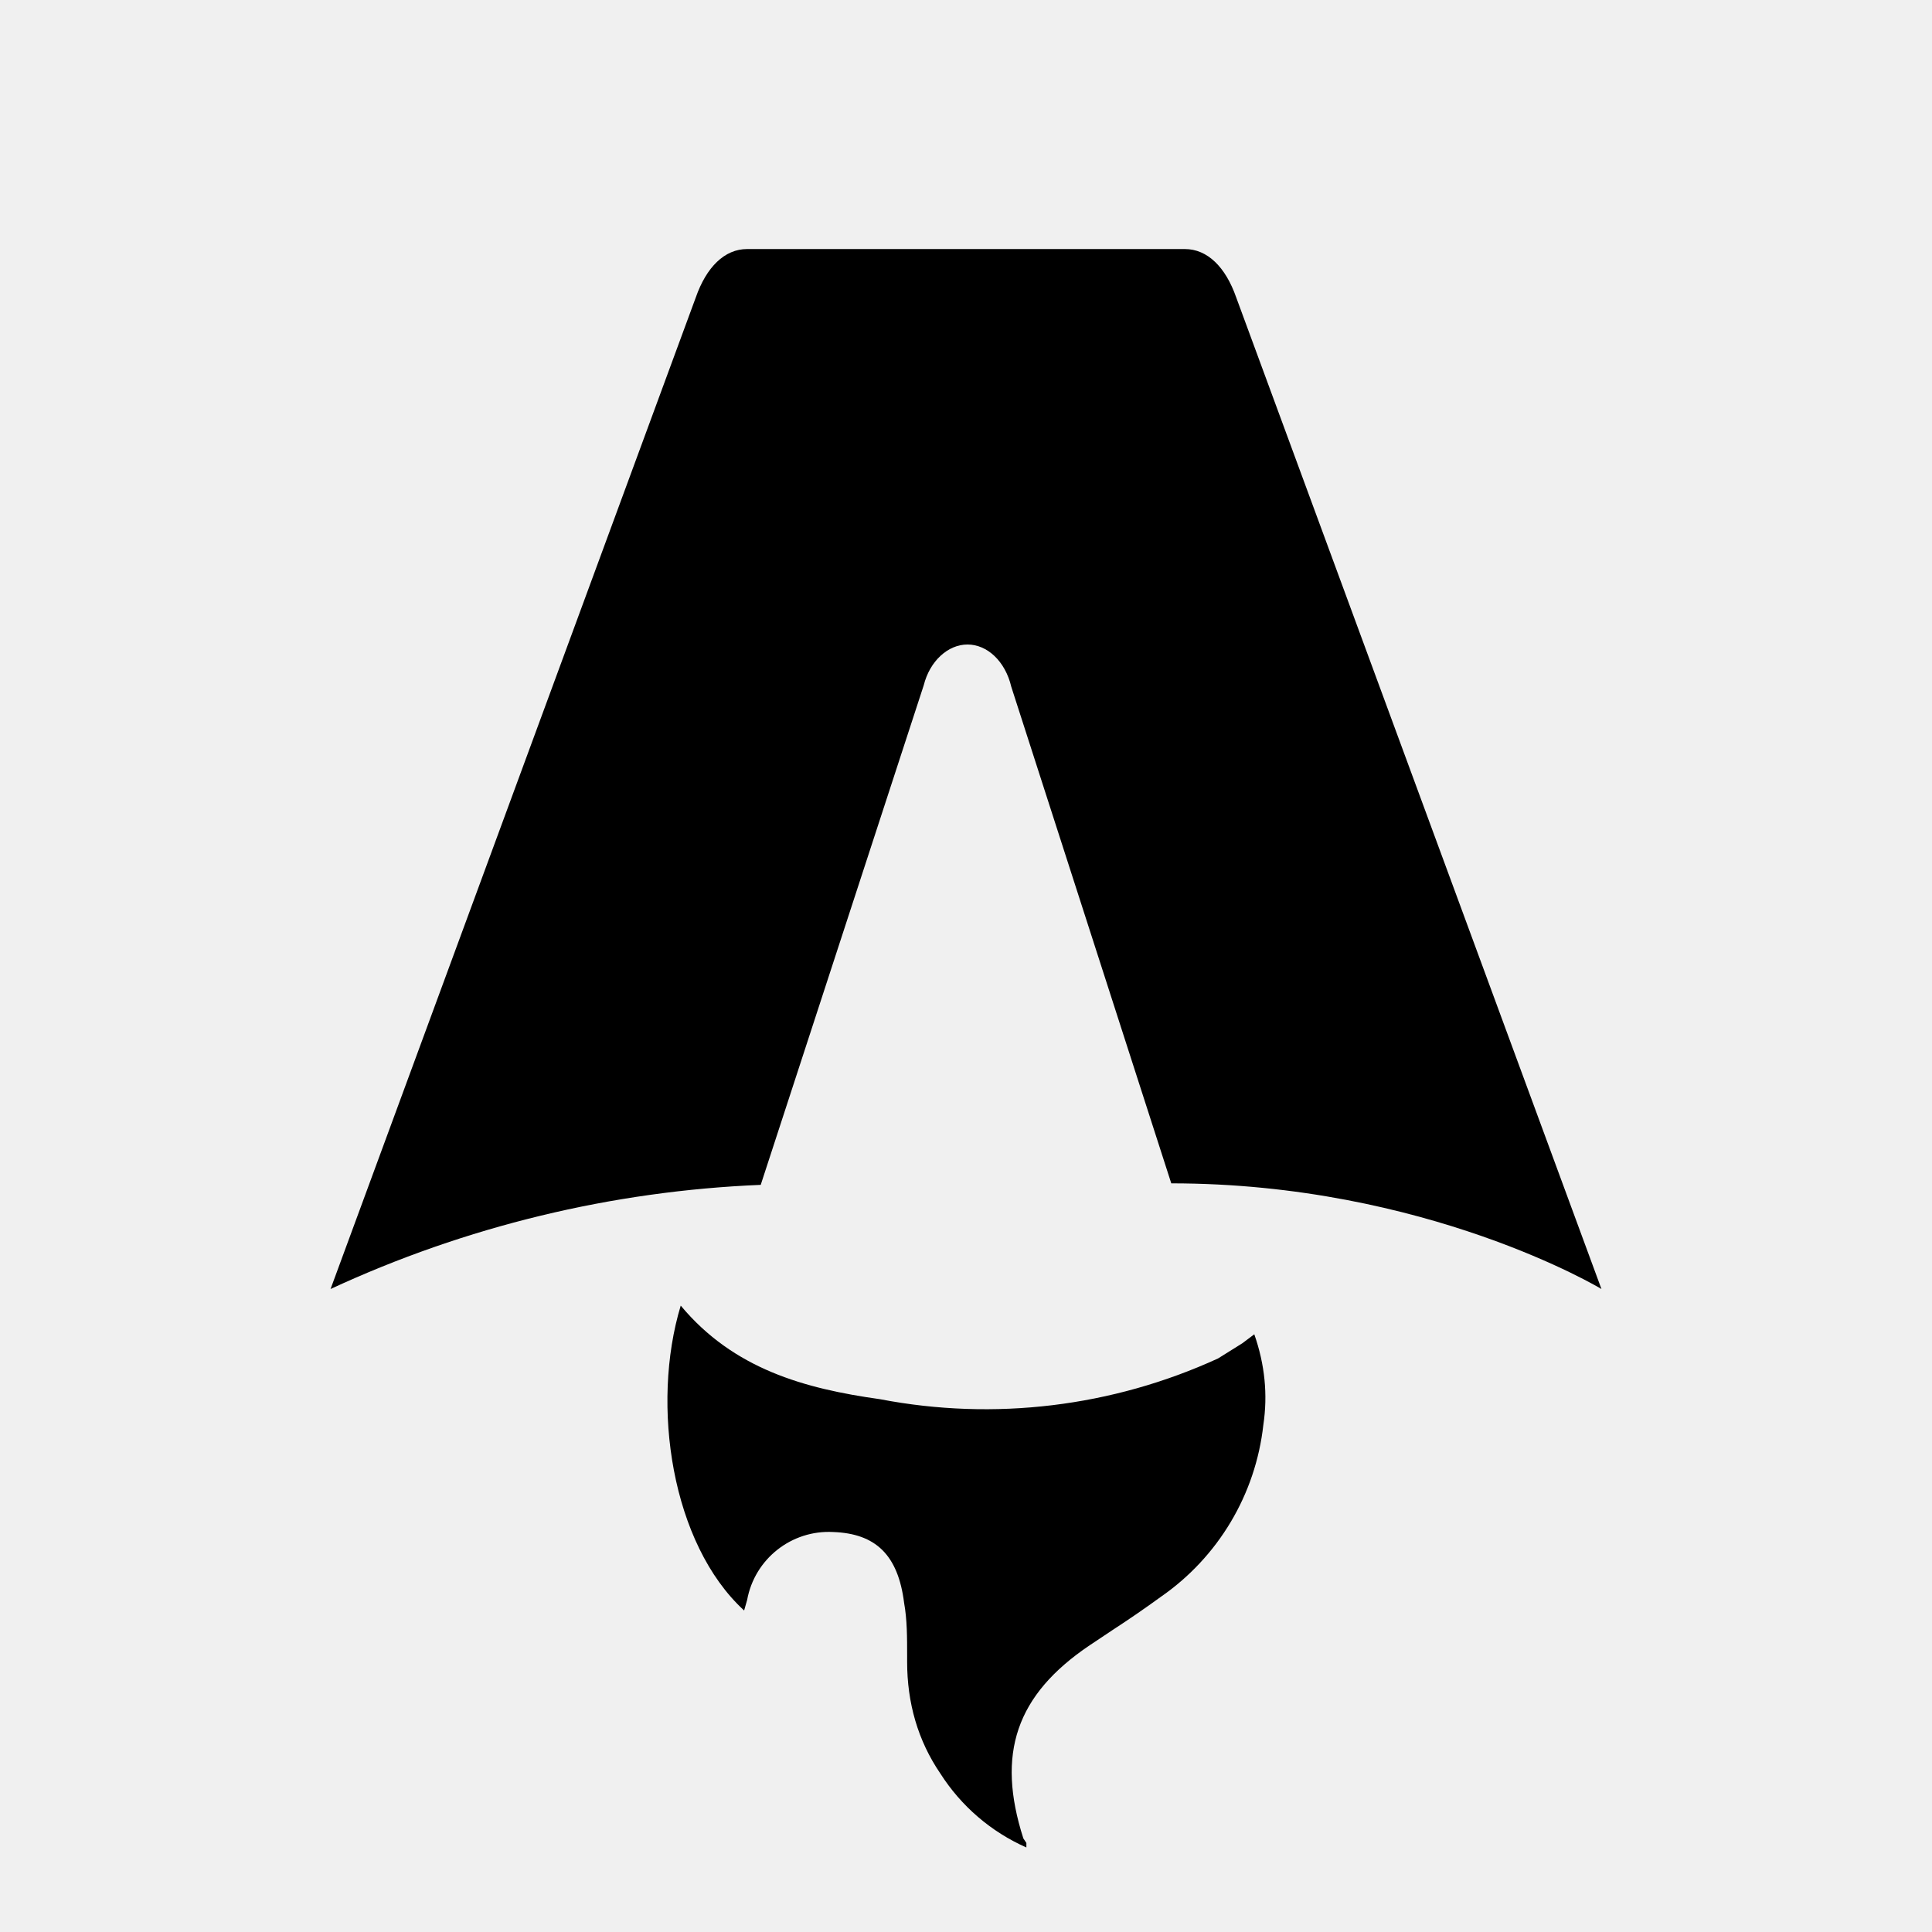
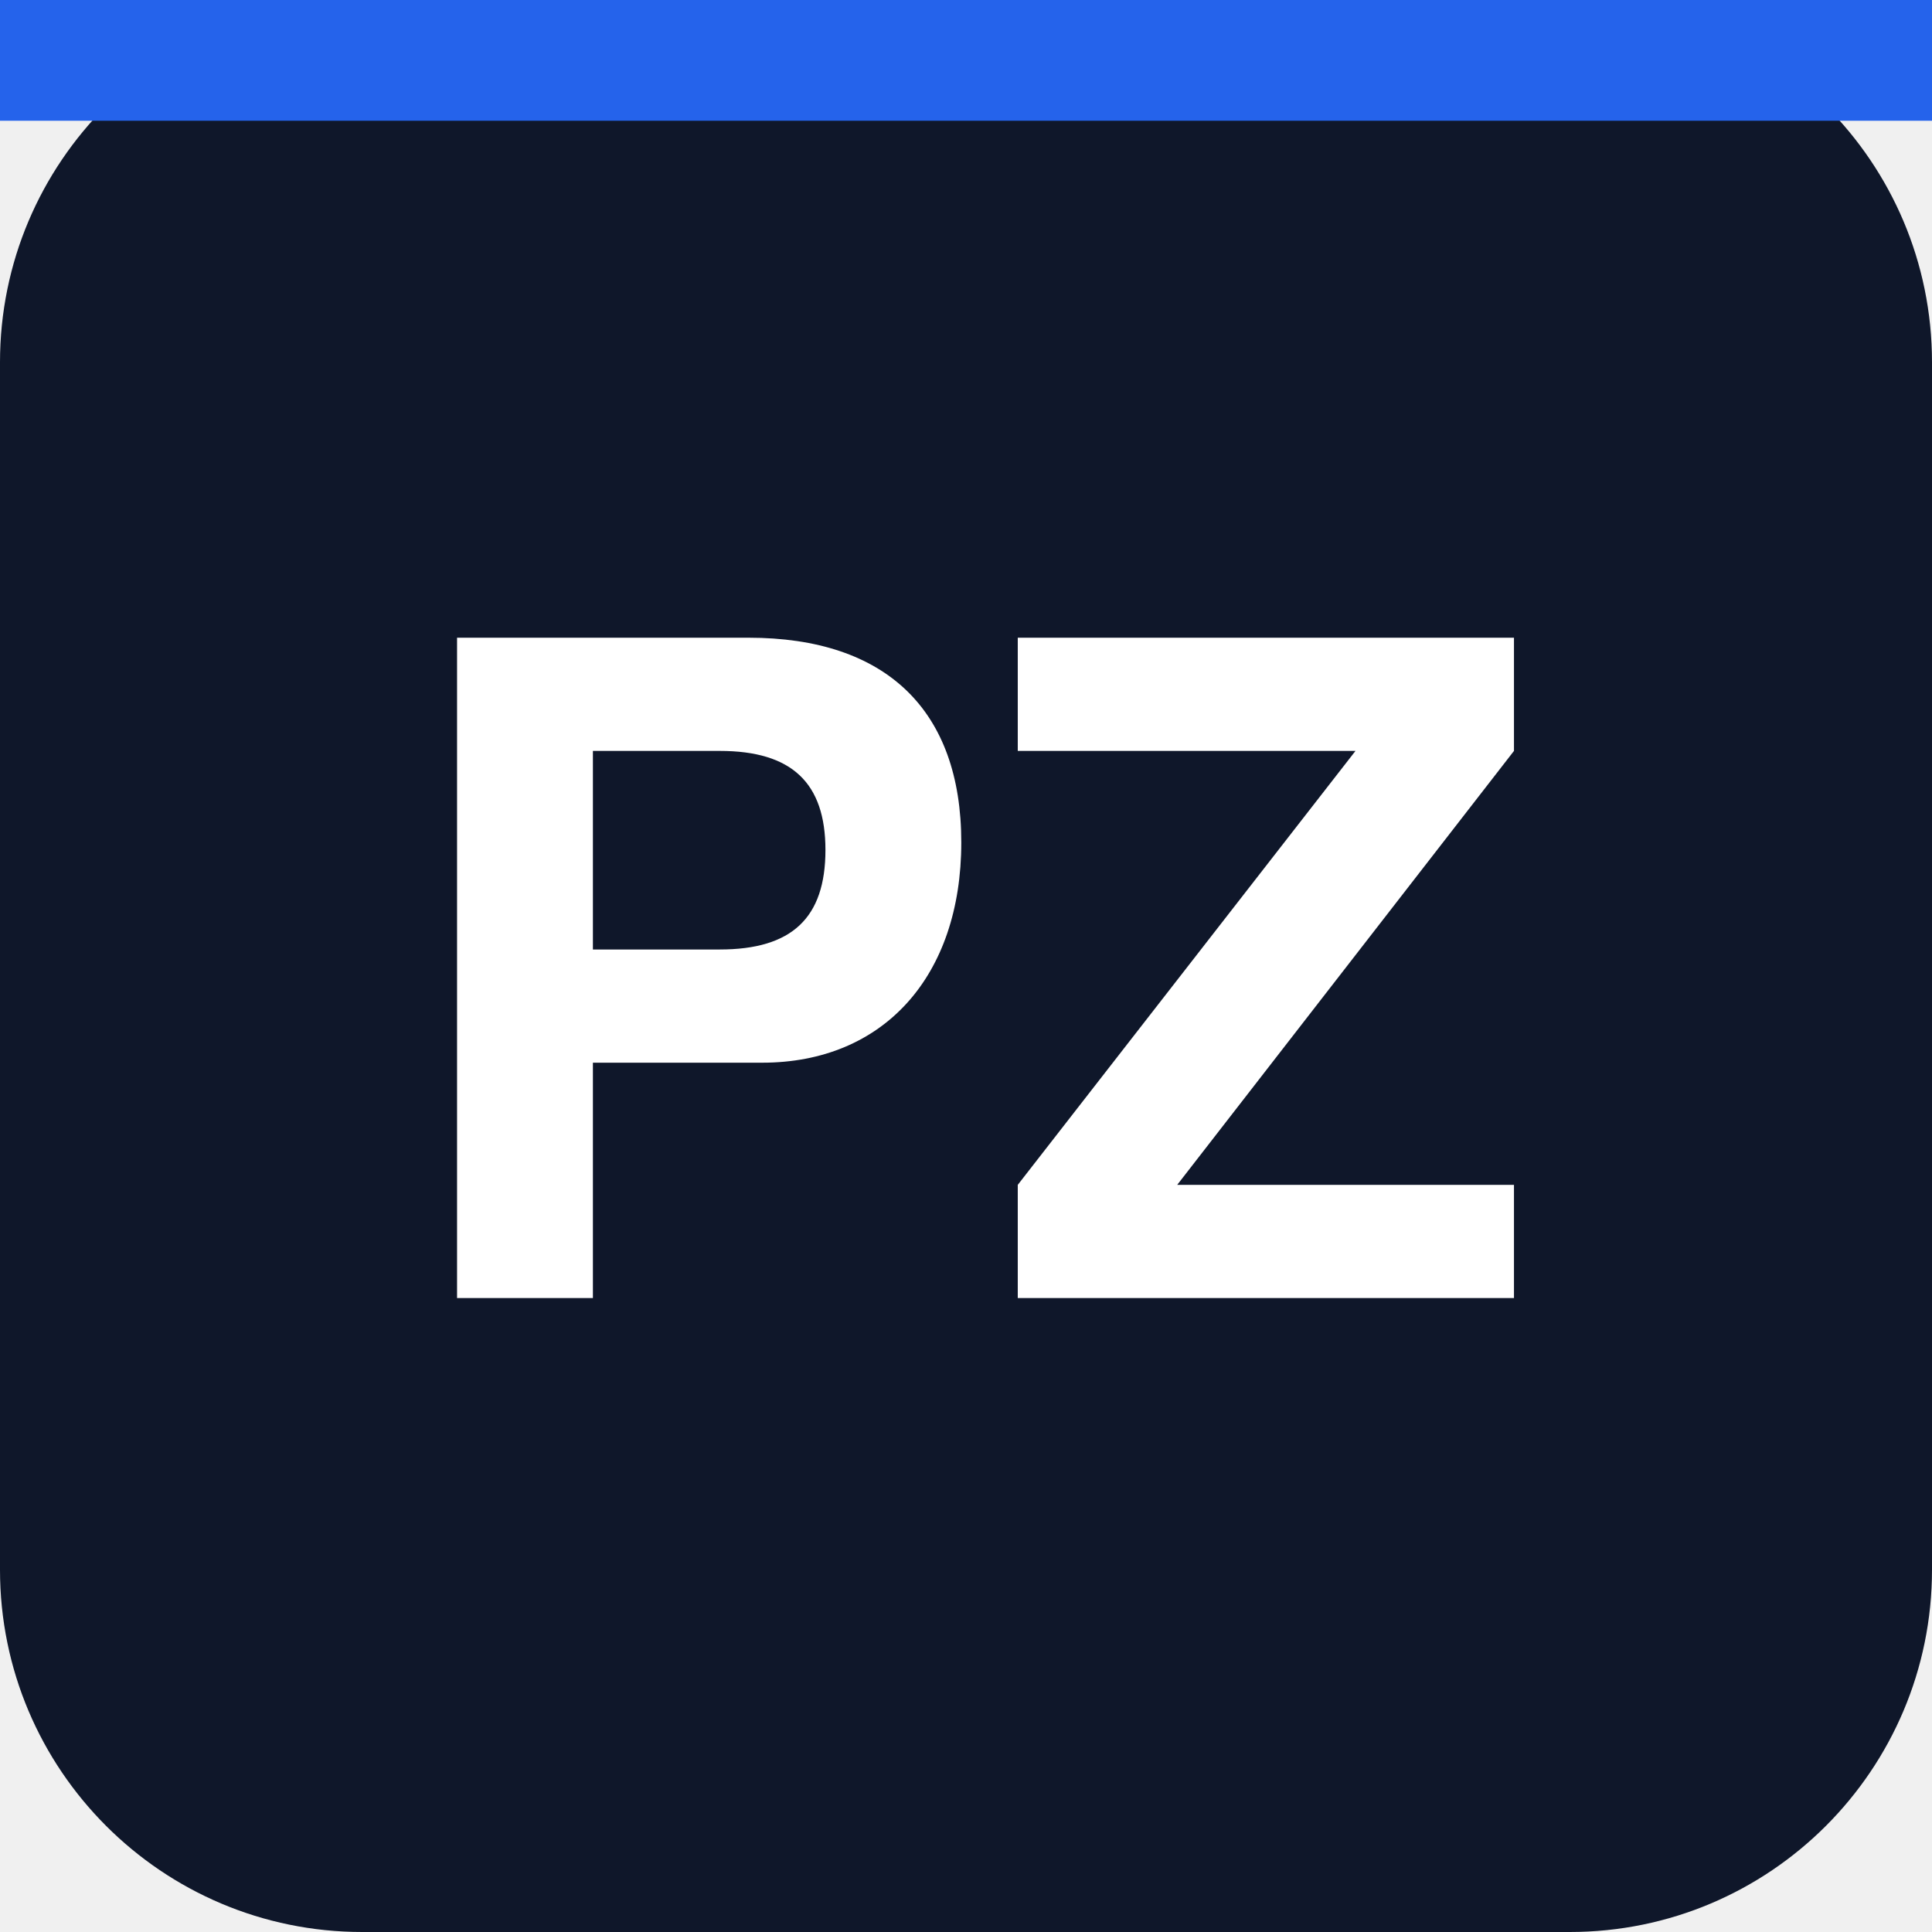
- <svg xmlns="http://www.w3.org/2000/svg" fill="none" viewBox="0 0 128 128">
-   <path d="M50.4 78.5a75.1 75.1 0 0 0-28.5 6.9l24.2-65.7c.7-2 1.9-3.2 3.4-3.2h29c1.5 0 2.7 1.2 3.4 3.2l24.2 65.7s-11.6-7-28.5-7L67 45.5c-.4-1.7-1.6-2.8-2.9-2.8-1.3 0-2.5 1.1-2.9 2.7L50.4 78.5Zm-1.1 28.2Zm-4.2-20.2c-2 6.6-.6 15.8 4.2 20.2a17.5 17.5 0 0 1 .2-.7 5.5 5.5 0 0 1 5.7-4.5c2.8.1 4.3 1.5 4.7 4.7.2 1.1.2 2.3.2 3.5v.4c0 2.7.7 5.2 2.2 7.4a13 13 0 0 0 5.7 4.9v-.3l-.2-.3c-1.8-5.6-.5-9.5 4.4-12.8l1.5-1a73 73 0 0 0 3.2-2.2 16 16 0 0 0 6.8-11.4c.3-2 .1-4-.6-6l-.8.6-1.6 1a37 37 0 0 1-22.4 2.7c-5-.7-9.7-2-13.2-6.2Z" />
-   <style>
-         path { fill: #000; }
-         @media (prefers-color-scheme: dark) {
-             path { fill: #FFF; }
-         }
-     </style>
+ <svg xmlns="http://www.w3.org/2000/svg" viewBox="0 0 64 64" role="img" aria-label="Peng Zhao">
+   <rect width="64" height="64" rx="12" fill="#0F172A" />
+   <text x="32" y="43" font-family="Helvetica, Arial, sans-serif" font-size="30" font-weight="700" fill="#FFFFFF" text-anchor="middle">PZ</text>
+   <rect x="0" y="0" width="64" height="4" fill="#2563EB" />
</svg>
